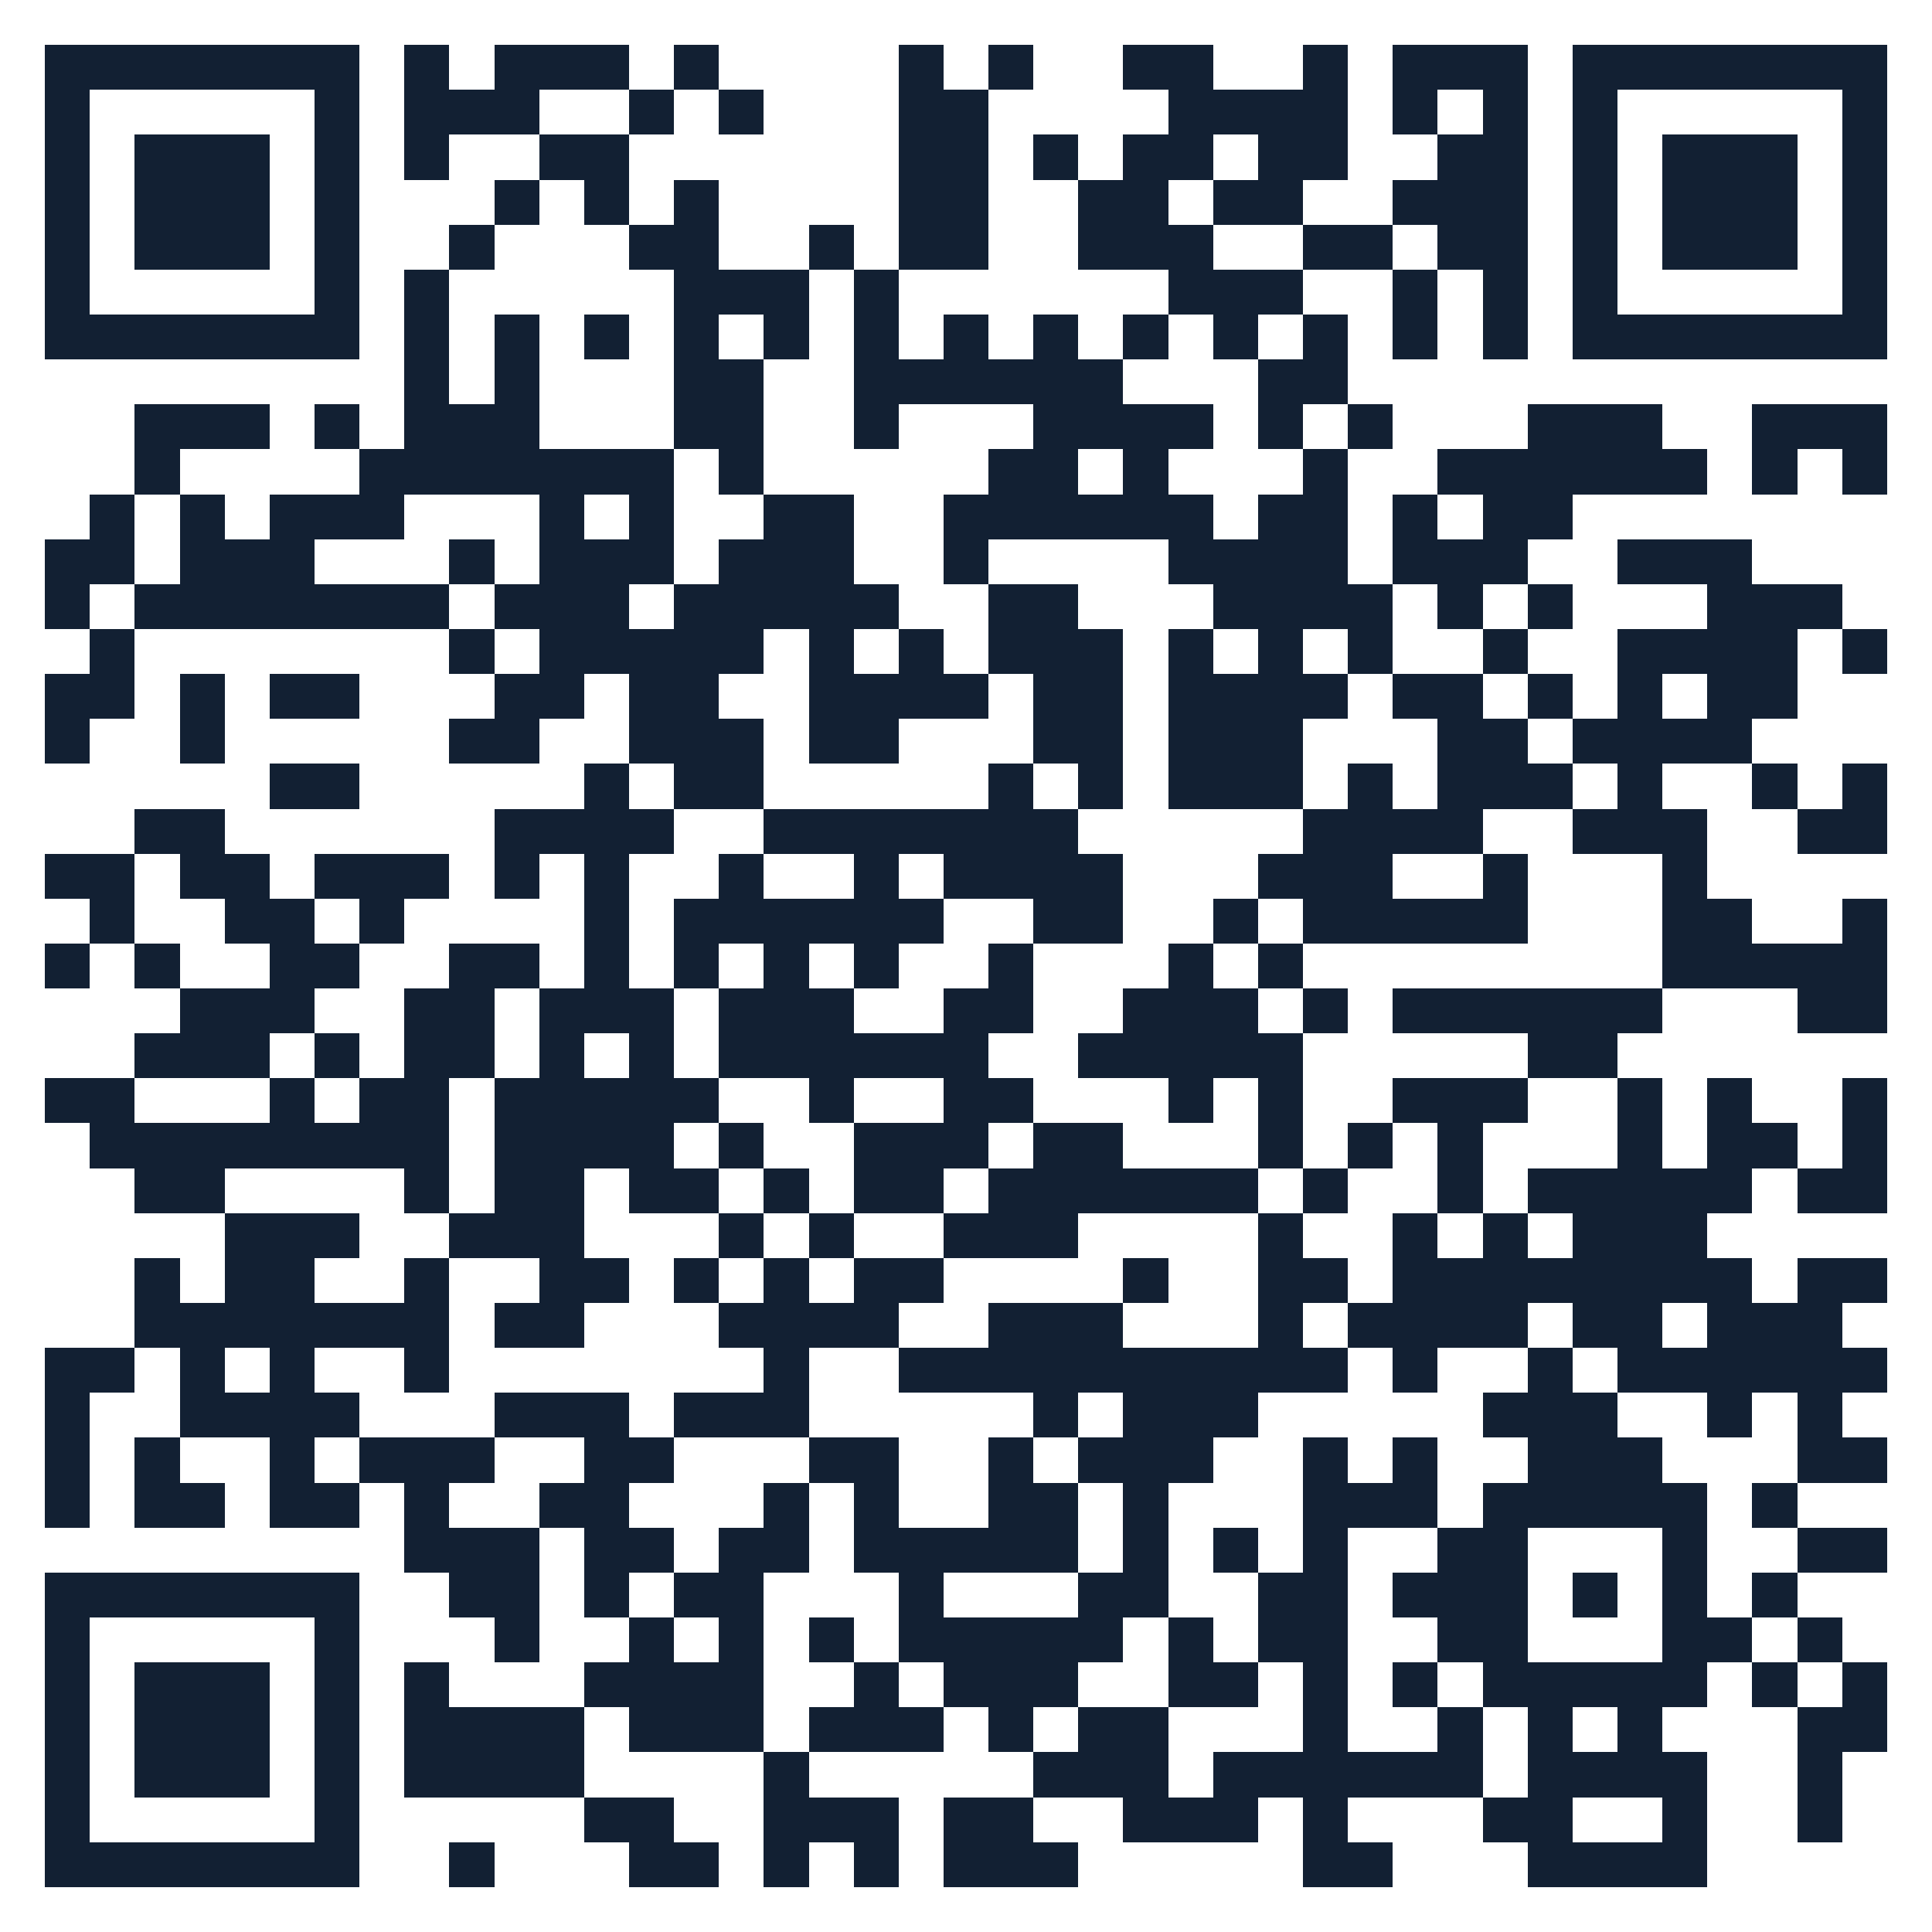
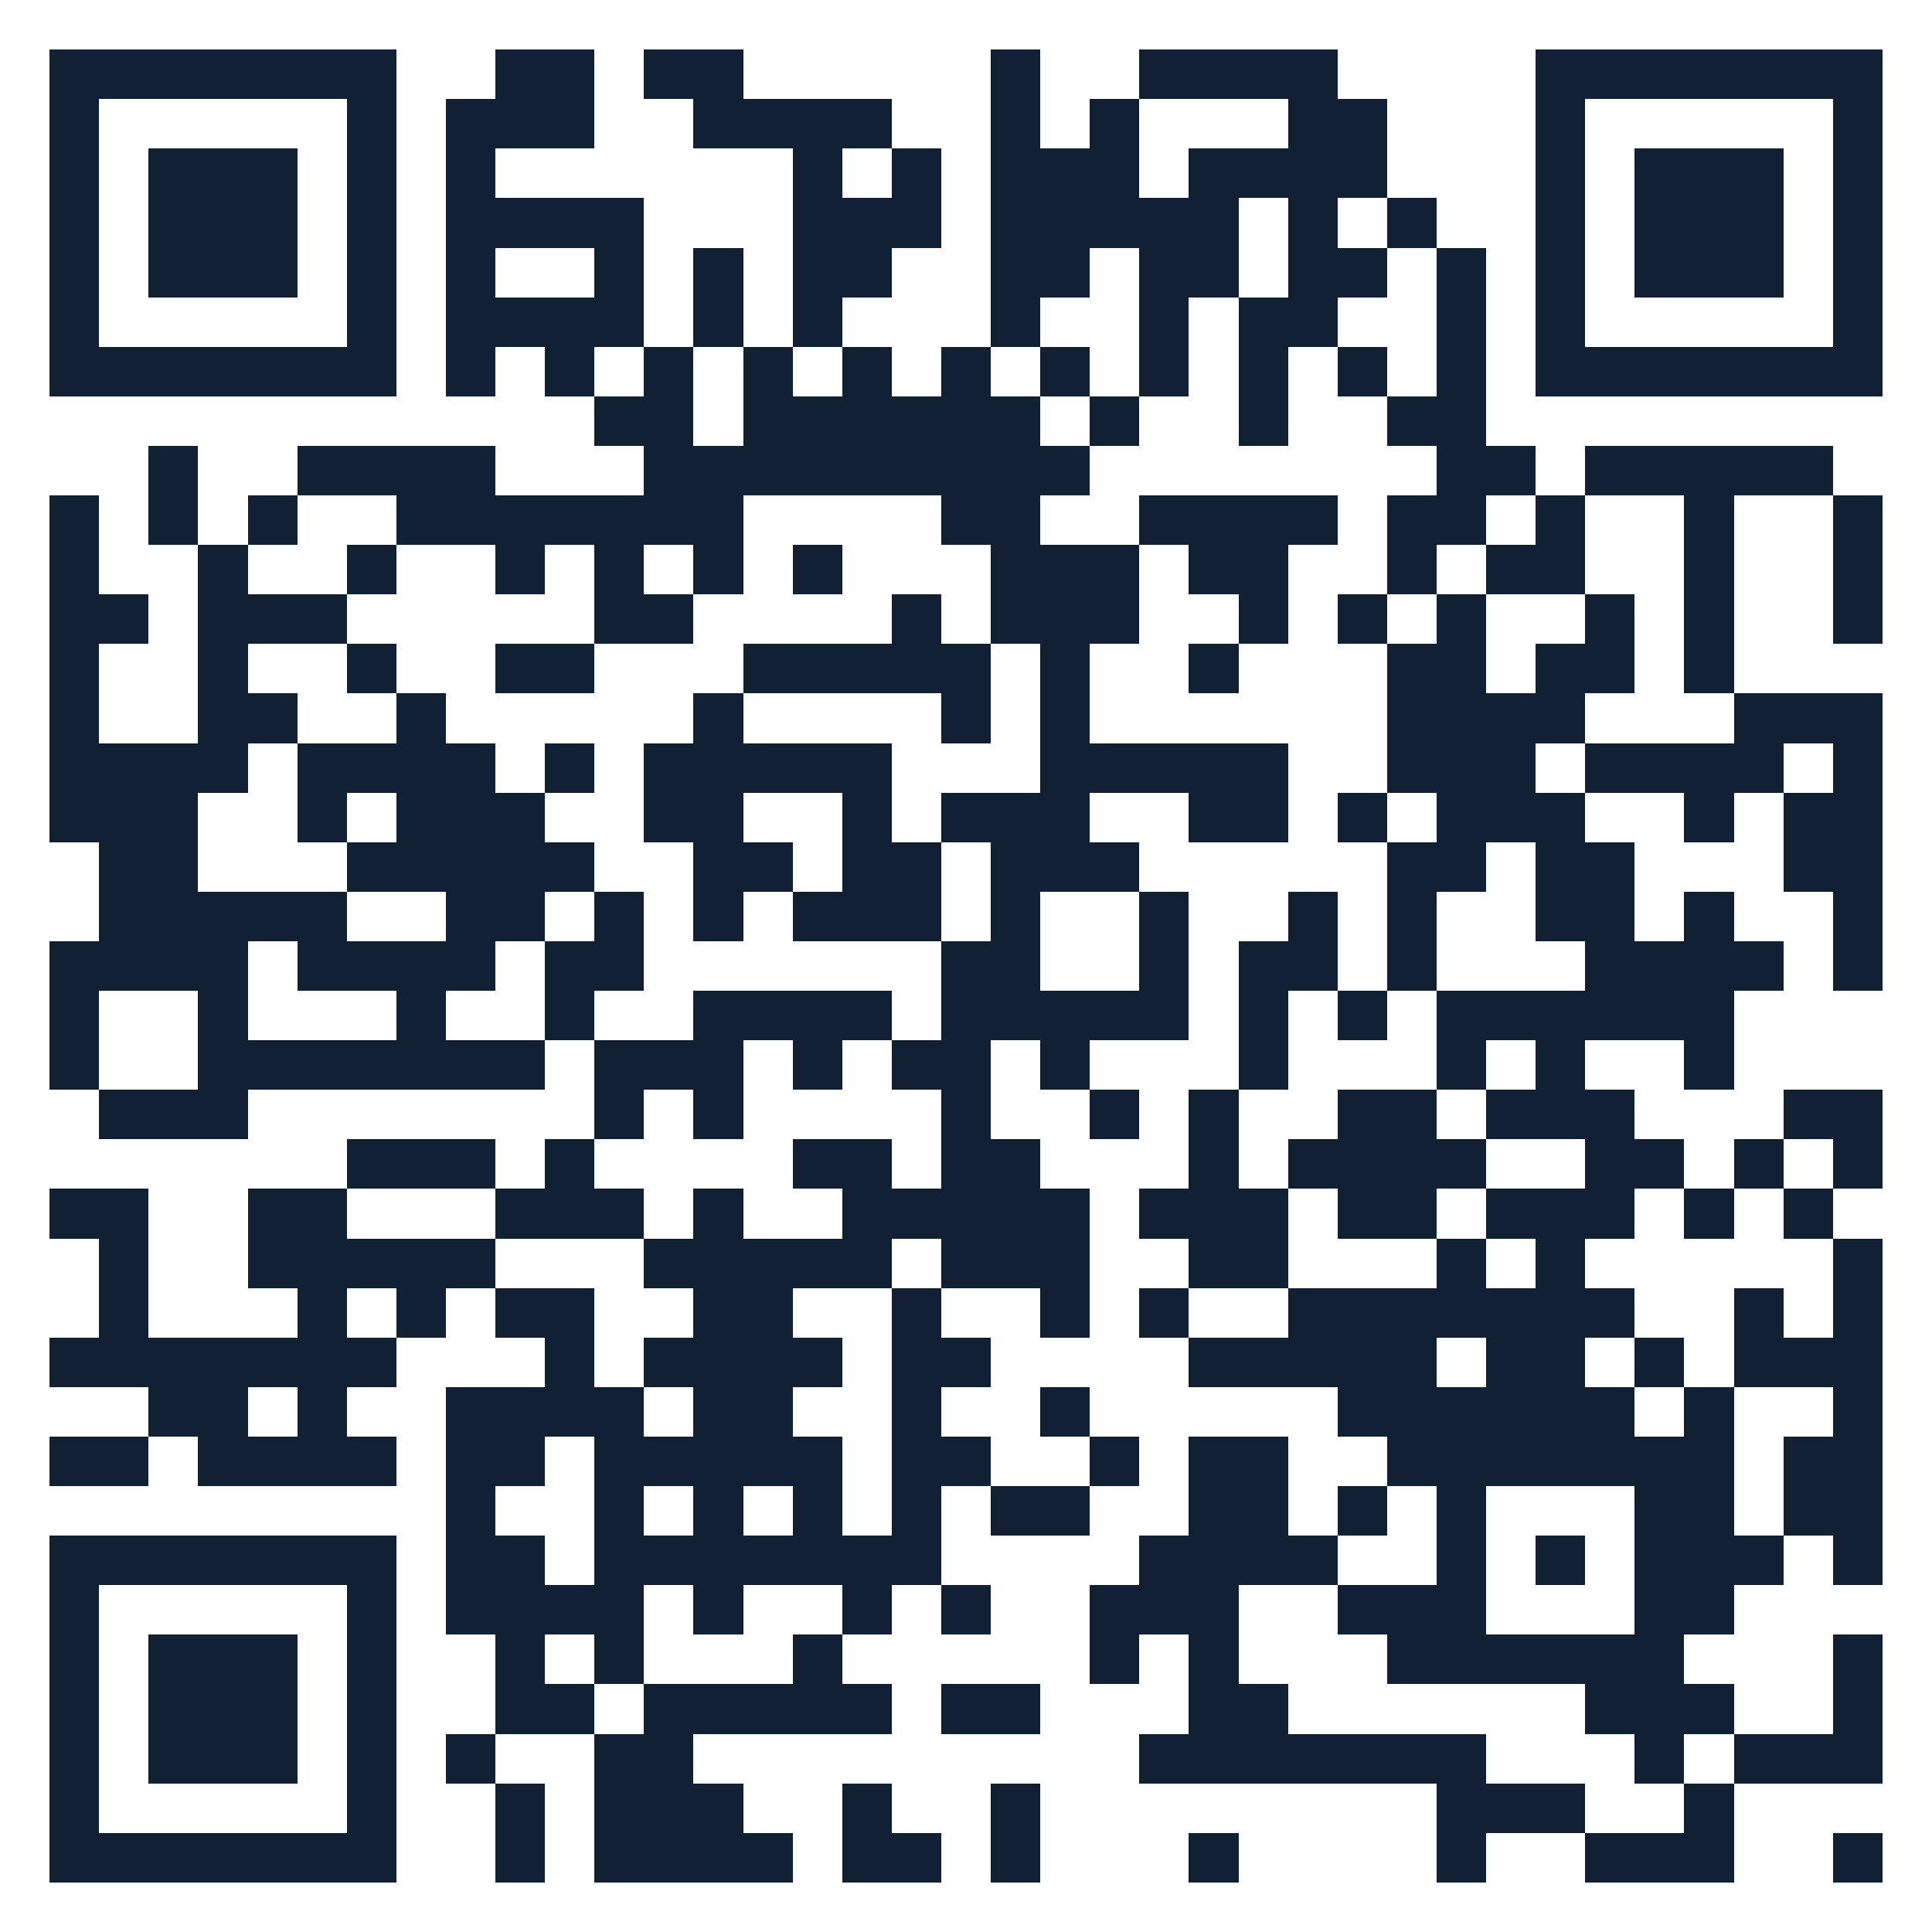
- <svg xmlns="http://www.w3.org/2000/svg" width="180" height="180" viewBox="0 0 43 43" shape-rendering="crispEdges">
-   <path fill="#ffffff" d="M0 0h43v43H0z" />
-   <path stroke="#122033" d="M1 1.5h7m1 0h1m1 0h3m1 0h1m4 0h1m1 0h1m2 0h2m2 0h1m1 0h3m1 0h7M1 2.5h1m5 0h1m1 0h3m2 0h1m1 0h1m3 0h2m4 0h4m1 0h1m1 0h1m1 0h1m5 0h1M1 3.5h1m1 0h3m1 0h1m1 0h1m2 0h2m6 0h2m1 0h1m1 0h2m1 0h2m2 0h2m1 0h1m1 0h3m1 0h1M1 4.5h1m1 0h3m1 0h1m3 0h1m1 0h1m1 0h1m4 0h2m2 0h2m1 0h2m2 0h3m1 0h1m1 0h3m1 0h1M1 5.5h1m1 0h3m1 0h1m2 0h1m3 0h2m2 0h1m1 0h2m2 0h3m2 0h2m1 0h2m1 0h1m1 0h3m1 0h1M1 6.5h1m5 0h1m1 0h1m5 0h3m1 0h1m6 0h3m2 0h1m1 0h1m1 0h1m5 0h1M1 7.5h7m1 0h1m1 0h1m1 0h1m1 0h1m1 0h1m1 0h1m1 0h1m1 0h1m1 0h1m1 0h1m1 0h1m1 0h1m1 0h1m1 0h7M9 8.5h1m1 0h1m3 0h2m2 0h6m3 0h2M3 9.5h3m1 0h1m1 0h3m3 0h2m2 0h1m3 0h4m1 0h1m1 0h1m3 0h3m2 0h3M3 10.5h1m4 0h7m1 0h1m5 0h2m1 0h1m3 0h1m2 0h6m1 0h1m1 0h1M2 11.5h1m1 0h1m1 0h3m3 0h1m1 0h1m2 0h2m2 0h6m1 0h2m1 0h1m1 0h2M1 12.5h2m1 0h3m3 0h1m1 0h3m1 0h3m2 0h1m4 0h4m1 0h3m2 0h3M1 13.5h1m1 0h7m1 0h3m1 0h5m2 0h2m3 0h4m1 0h1m1 0h1m3 0h3M2 14.5h1m7 0h1m1 0h5m1 0h1m1 0h1m1 0h3m1 0h1m1 0h1m1 0h1m2 0h1m2 0h4m1 0h1M1 15.5h2m1 0h1m1 0h2m3 0h2m1 0h2m2 0h4m1 0h2m1 0h4m1 0h2m1 0h1m1 0h1m1 0h2M1 16.5h1m2 0h1m5 0h2m2 0h3m1 0h2m3 0h2m1 0h3m3 0h2m1 0h4M6 17.5h2m5 0h1m1 0h2m5 0h1m1 0h1m1 0h3m1 0h1m1 0h3m1 0h1m2 0h1m1 0h1M3 18.5h2m6 0h4m2 0h7m5 0h4m2 0h3m2 0h2M1 19.5h2m1 0h2m1 0h3m1 0h1m1 0h1m2 0h1m2 0h1m1 0h4m3 0h3m2 0h1m3 0h1M2 20.5h1m2 0h2m1 0h1m4 0h1m1 0h6m2 0h2m2 0h1m1 0h5m3 0h2m2 0h1M1 21.5h1m1 0h1m2 0h2m2 0h2m1 0h1m1 0h1m1 0h1m1 0h1m2 0h1m3 0h1m1 0h1m8 0h5M4 22.5h3m2 0h2m1 0h3m1 0h3m2 0h2m2 0h3m1 0h1m1 0h6m3 0h2M3 23.5h3m1 0h1m1 0h2m1 0h1m1 0h1m1 0h6m2 0h5m5 0h2M1 24.5h2m3 0h1m1 0h2m1 0h5m2 0h1m2 0h2m3 0h1m1 0h1m2 0h3m2 0h1m1 0h1m2 0h1M2 25.5h8m1 0h4m1 0h1m2 0h3m1 0h2m3 0h1m1 0h1m1 0h1m3 0h1m1 0h2m1 0h1M3 26.5h2m4 0h1m1 0h2m1 0h2m1 0h1m1 0h2m1 0h6m1 0h1m2 0h1m1 0h5m1 0h2M5 27.5h3m2 0h3m3 0h1m1 0h1m2 0h3m4 0h1m2 0h1m1 0h1m1 0h3M3 28.5h1m1 0h2m2 0h1m2 0h2m1 0h1m1 0h1m1 0h2m4 0h1m2 0h2m1 0h8m1 0h2M3 29.5h7m1 0h2m3 0h4m2 0h3m3 0h1m1 0h4m1 0h2m1 0h3M1 30.5h2m1 0h1m1 0h1m2 0h1m7 0h1m2 0h10m1 0h1m2 0h1m1 0h6M1 31.5h1m2 0h4m3 0h3m1 0h3m5 0h1m1 0h3m5 0h3m2 0h1m1 0h1M1 32.5h1m1 0h1m2 0h1m1 0h3m2 0h2m3 0h2m2 0h1m1 0h3m2 0h1m1 0h1m2 0h3m3 0h2M1 33.5h1m1 0h2m1 0h2m1 0h1m2 0h2m3 0h1m1 0h1m2 0h2m1 0h1m3 0h3m1 0h5m1 0h1M9 34.5h3m1 0h2m1 0h2m1 0h5m1 0h1m1 0h1m1 0h1m2 0h2m3 0h1m2 0h2M1 35.5h7m2 0h2m1 0h1m1 0h2m3 0h1m3 0h2m2 0h2m1 0h3m1 0h1m1 0h1m1 0h1M1 36.5h1m5 0h1m3 0h1m2 0h1m1 0h1m1 0h1m1 0h5m1 0h1m1 0h2m2 0h2m3 0h2m1 0h1M1 37.5h1m1 0h3m1 0h1m1 0h1m3 0h4m2 0h1m1 0h3m2 0h2m1 0h1m1 0h1m1 0h5m1 0h1m1 0h1M1 38.5h1m1 0h3m1 0h1m1 0h4m1 0h3m1 0h3m1 0h1m1 0h2m3 0h1m2 0h1m1 0h1m1 0h1m3 0h2M1 39.5h1m1 0h3m1 0h1m1 0h4m4 0h1m5 0h3m1 0h6m1 0h4m2 0h1M1 40.5h1m5 0h1m5 0h2m2 0h3m1 0h2m2 0h3m1 0h1m3 0h2m2 0h1m2 0h1M1 41.5h7m2 0h1m3 0h2m1 0h1m1 0h1m1 0h3m5 0h2m3 0h4" />
+ <svg xmlns="http://www.w3.org/2000/svg" width="180" height="180" viewBox="0 0 39 39" shape-rendering="crispEdges">
+   <path fill="#ffffff" d="M0 0h39v39H0z" />
+   <path stroke="#122033" d="M1 1.5h7m2 0h2m1 0h2m5 0h1m2 0h4m4 0h7M1 2.5h1m5 0h1m1 0h3m2 0h4m2 0h1m1 0h1m3 0h2m3 0h1m5 0h1M1 3.5h1m1 0h3m1 0h1m1 0h1m6 0h1m1 0h1m1 0h3m1 0h4m3 0h1m1 0h3m1 0h1M1 4.5h1m1 0h3m1 0h1m1 0h4m3 0h3m1 0h5m1 0h1m1 0h1m2 0h1m1 0h3m1 0h1M1 5.5h1m1 0h3m1 0h1m1 0h1m2 0h1m1 0h1m1 0h2m2 0h2m1 0h2m1 0h2m1 0h1m1 0h1m1 0h3m1 0h1M1 6.5h1m5 0h1m1 0h4m1 0h1m1 0h1m3 0h1m2 0h1m1 0h2m2 0h1m1 0h1m5 0h1M1 7.5h7m1 0h1m1 0h1m1 0h1m1 0h1m1 0h1m1 0h1m1 0h1m1 0h1m1 0h1m1 0h1m1 0h1m1 0h7M12 8.5h2m1 0h6m1 0h1m2 0h1m2 0h2M3 9.5h1m2 0h4m3 0h9m7 0h2m1 0h5M1 10.5h1m1 0h1m1 0h1m2 0h7m4 0h2m2 0h4m1 0h2m1 0h1m2 0h1m2 0h1M1 11.5h1m2 0h1m2 0h1m2 0h1m1 0h1m1 0h1m1 0h1m3 0h3m1 0h2m2 0h1m1 0h2m2 0h1m2 0h1M1 12.5h2m1 0h3m5 0h2m4 0h1m1 0h3m2 0h1m1 0h1m1 0h1m2 0h1m1 0h1m2 0h1M1 13.5h1m2 0h1m2 0h1m2 0h2m3 0h5m1 0h1m2 0h1m3 0h2m1 0h2m1 0h1M1 14.5h1m2 0h2m2 0h1m5 0h1m4 0h1m1 0h1m6 0h4m3 0h3M1 15.5h4m1 0h4m1 0h1m1 0h5m3 0h5m2 0h3m1 0h4m1 0h1M1 16.5h3m2 0h1m1 0h3m2 0h2m2 0h1m1 0h3m2 0h2m1 0h1m1 0h3m2 0h1m1 0h2M2 17.5h2m3 0h5m2 0h2m1 0h2m1 0h3m5 0h2m1 0h2m3 0h2M2 18.5h5m2 0h2m1 0h1m1 0h1m1 0h3m1 0h1m2 0h1m2 0h1m1 0h1m2 0h2m1 0h1m2 0h1M1 19.5h4m1 0h4m1 0h2m6 0h2m2 0h1m1 0h2m1 0h1m3 0h4m1 0h1M1 20.5h1m2 0h1m3 0h1m2 0h1m2 0h4m1 0h5m1 0h1m1 0h1m1 0h6M1 21.5h1m2 0h7m1 0h3m1 0h1m1 0h2m1 0h1m3 0h1m3 0h1m1 0h1m2 0h1M2 22.5h3m7 0h1m1 0h1m4 0h1m2 0h1m1 0h1m2 0h2m1 0h3m3 0h2M7 23.5h3m1 0h1m4 0h2m1 0h2m3 0h1m1 0h4m2 0h2m1 0h1m1 0h1M1 24.5h2m2 0h2m3 0h3m1 0h1m2 0h5m1 0h3m1 0h2m1 0h3m1 0h1m1 0h1M2 25.5h1m2 0h5m3 0h5m1 0h3m2 0h2m3 0h1m1 0h1m5 0h1M2 26.5h1m3 0h1m1 0h1m1 0h2m2 0h2m2 0h1m2 0h1m1 0h1m2 0h7m2 0h1m1 0h1M1 27.5h7m3 0h1m1 0h4m1 0h2m4 0h5m1 0h2m1 0h1m1 0h3M3 28.5h2m1 0h1m2 0h4m1 0h2m2 0h1m2 0h1m5 0h6m1 0h1m2 0h1M1 29.5h2m1 0h4m1 0h2m1 0h5m1 0h2m2 0h1m1 0h2m2 0h7m1 0h2M9 30.5h1m2 0h1m1 0h1m1 0h1m1 0h1m1 0h2m2 0h2m1 0h1m1 0h1m3 0h2m1 0h2M1 31.5h7m1 0h2m1 0h7m4 0h4m2 0h1m1 0h1m1 0h3m1 0h1M1 32.5h1m5 0h1m1 0h4m1 0h1m2 0h1m1 0h1m2 0h3m2 0h3m3 0h2M1 33.5h1m1 0h3m1 0h1m2 0h1m1 0h1m3 0h1m5 0h1m1 0h1m3 0h6m3 0h1M1 34.5h1m1 0h3m1 0h1m2 0h2m1 0h5m1 0h2m3 0h2m6 0h3m2 0h1M1 35.5h1m1 0h3m1 0h1m1 0h1m2 0h2m9 0h7m3 0h1m1 0h3M1 36.5h1m5 0h1m2 0h1m1 0h3m2 0h1m2 0h1m8 0h3m2 0h1M1 37.5h7m2 0h1m1 0h4m1 0h2m1 0h1m3 0h1m4 0h1m2 0h3m2 0h1" />
</svg>
